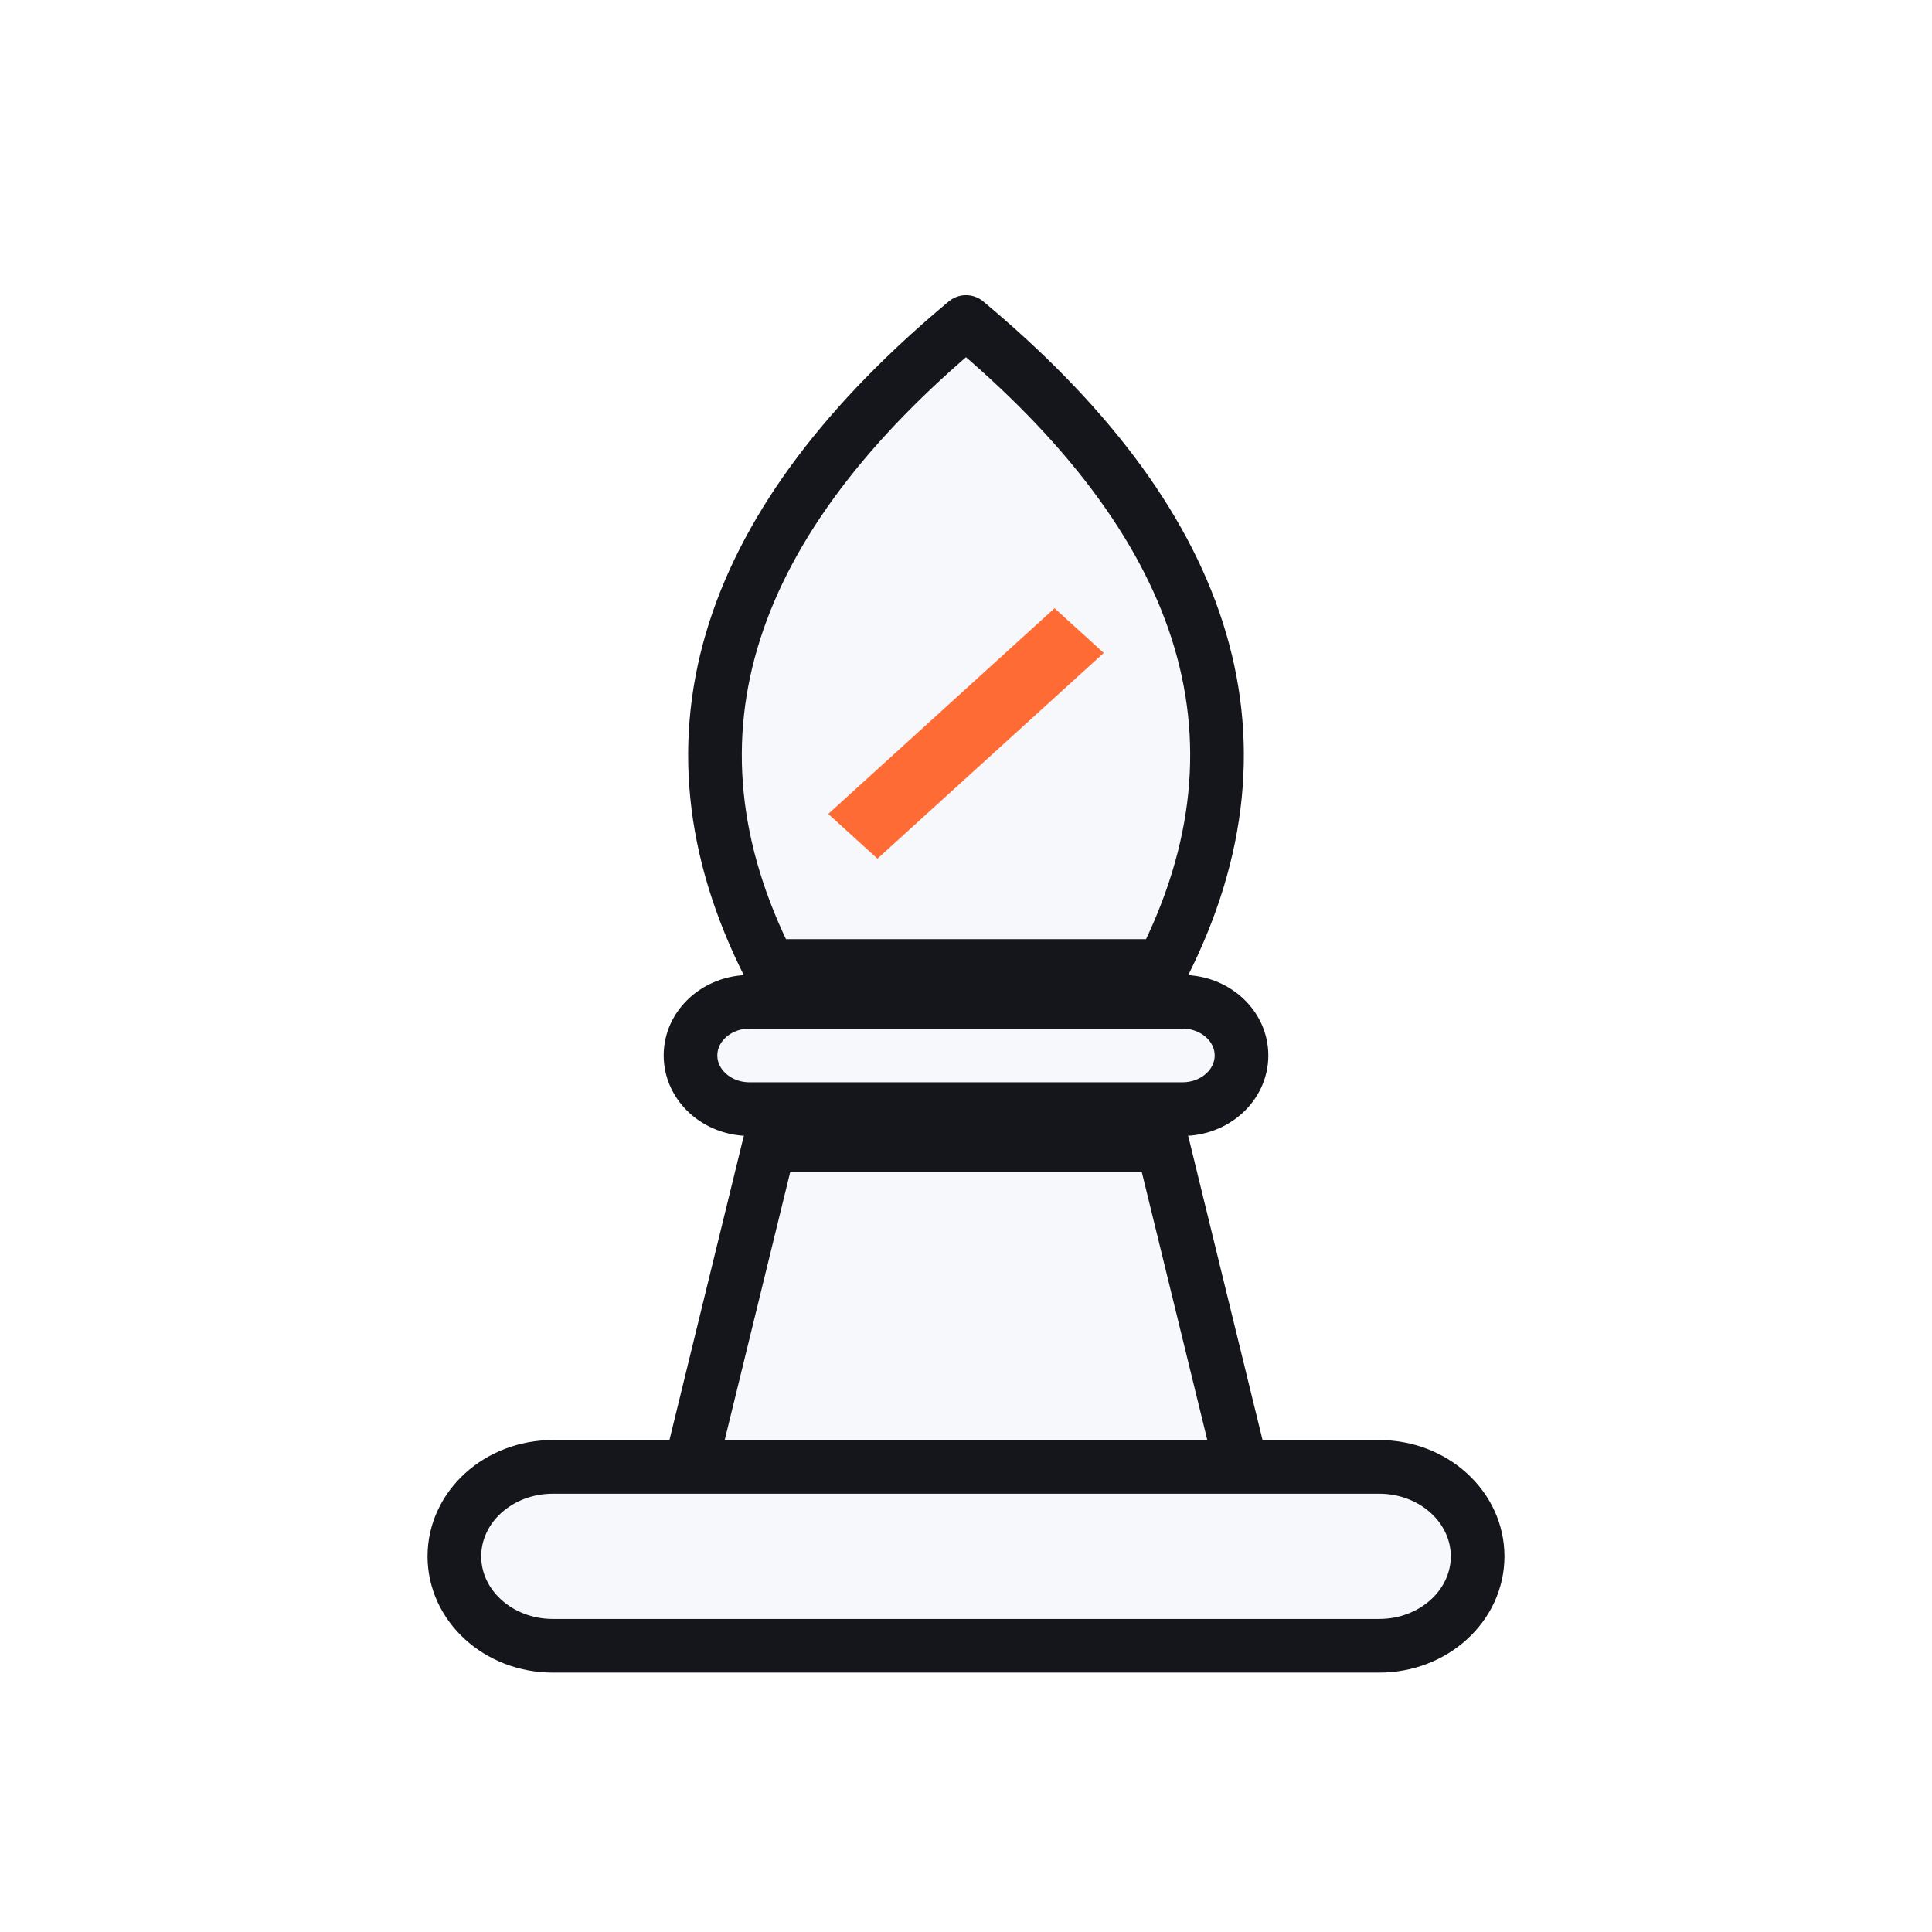
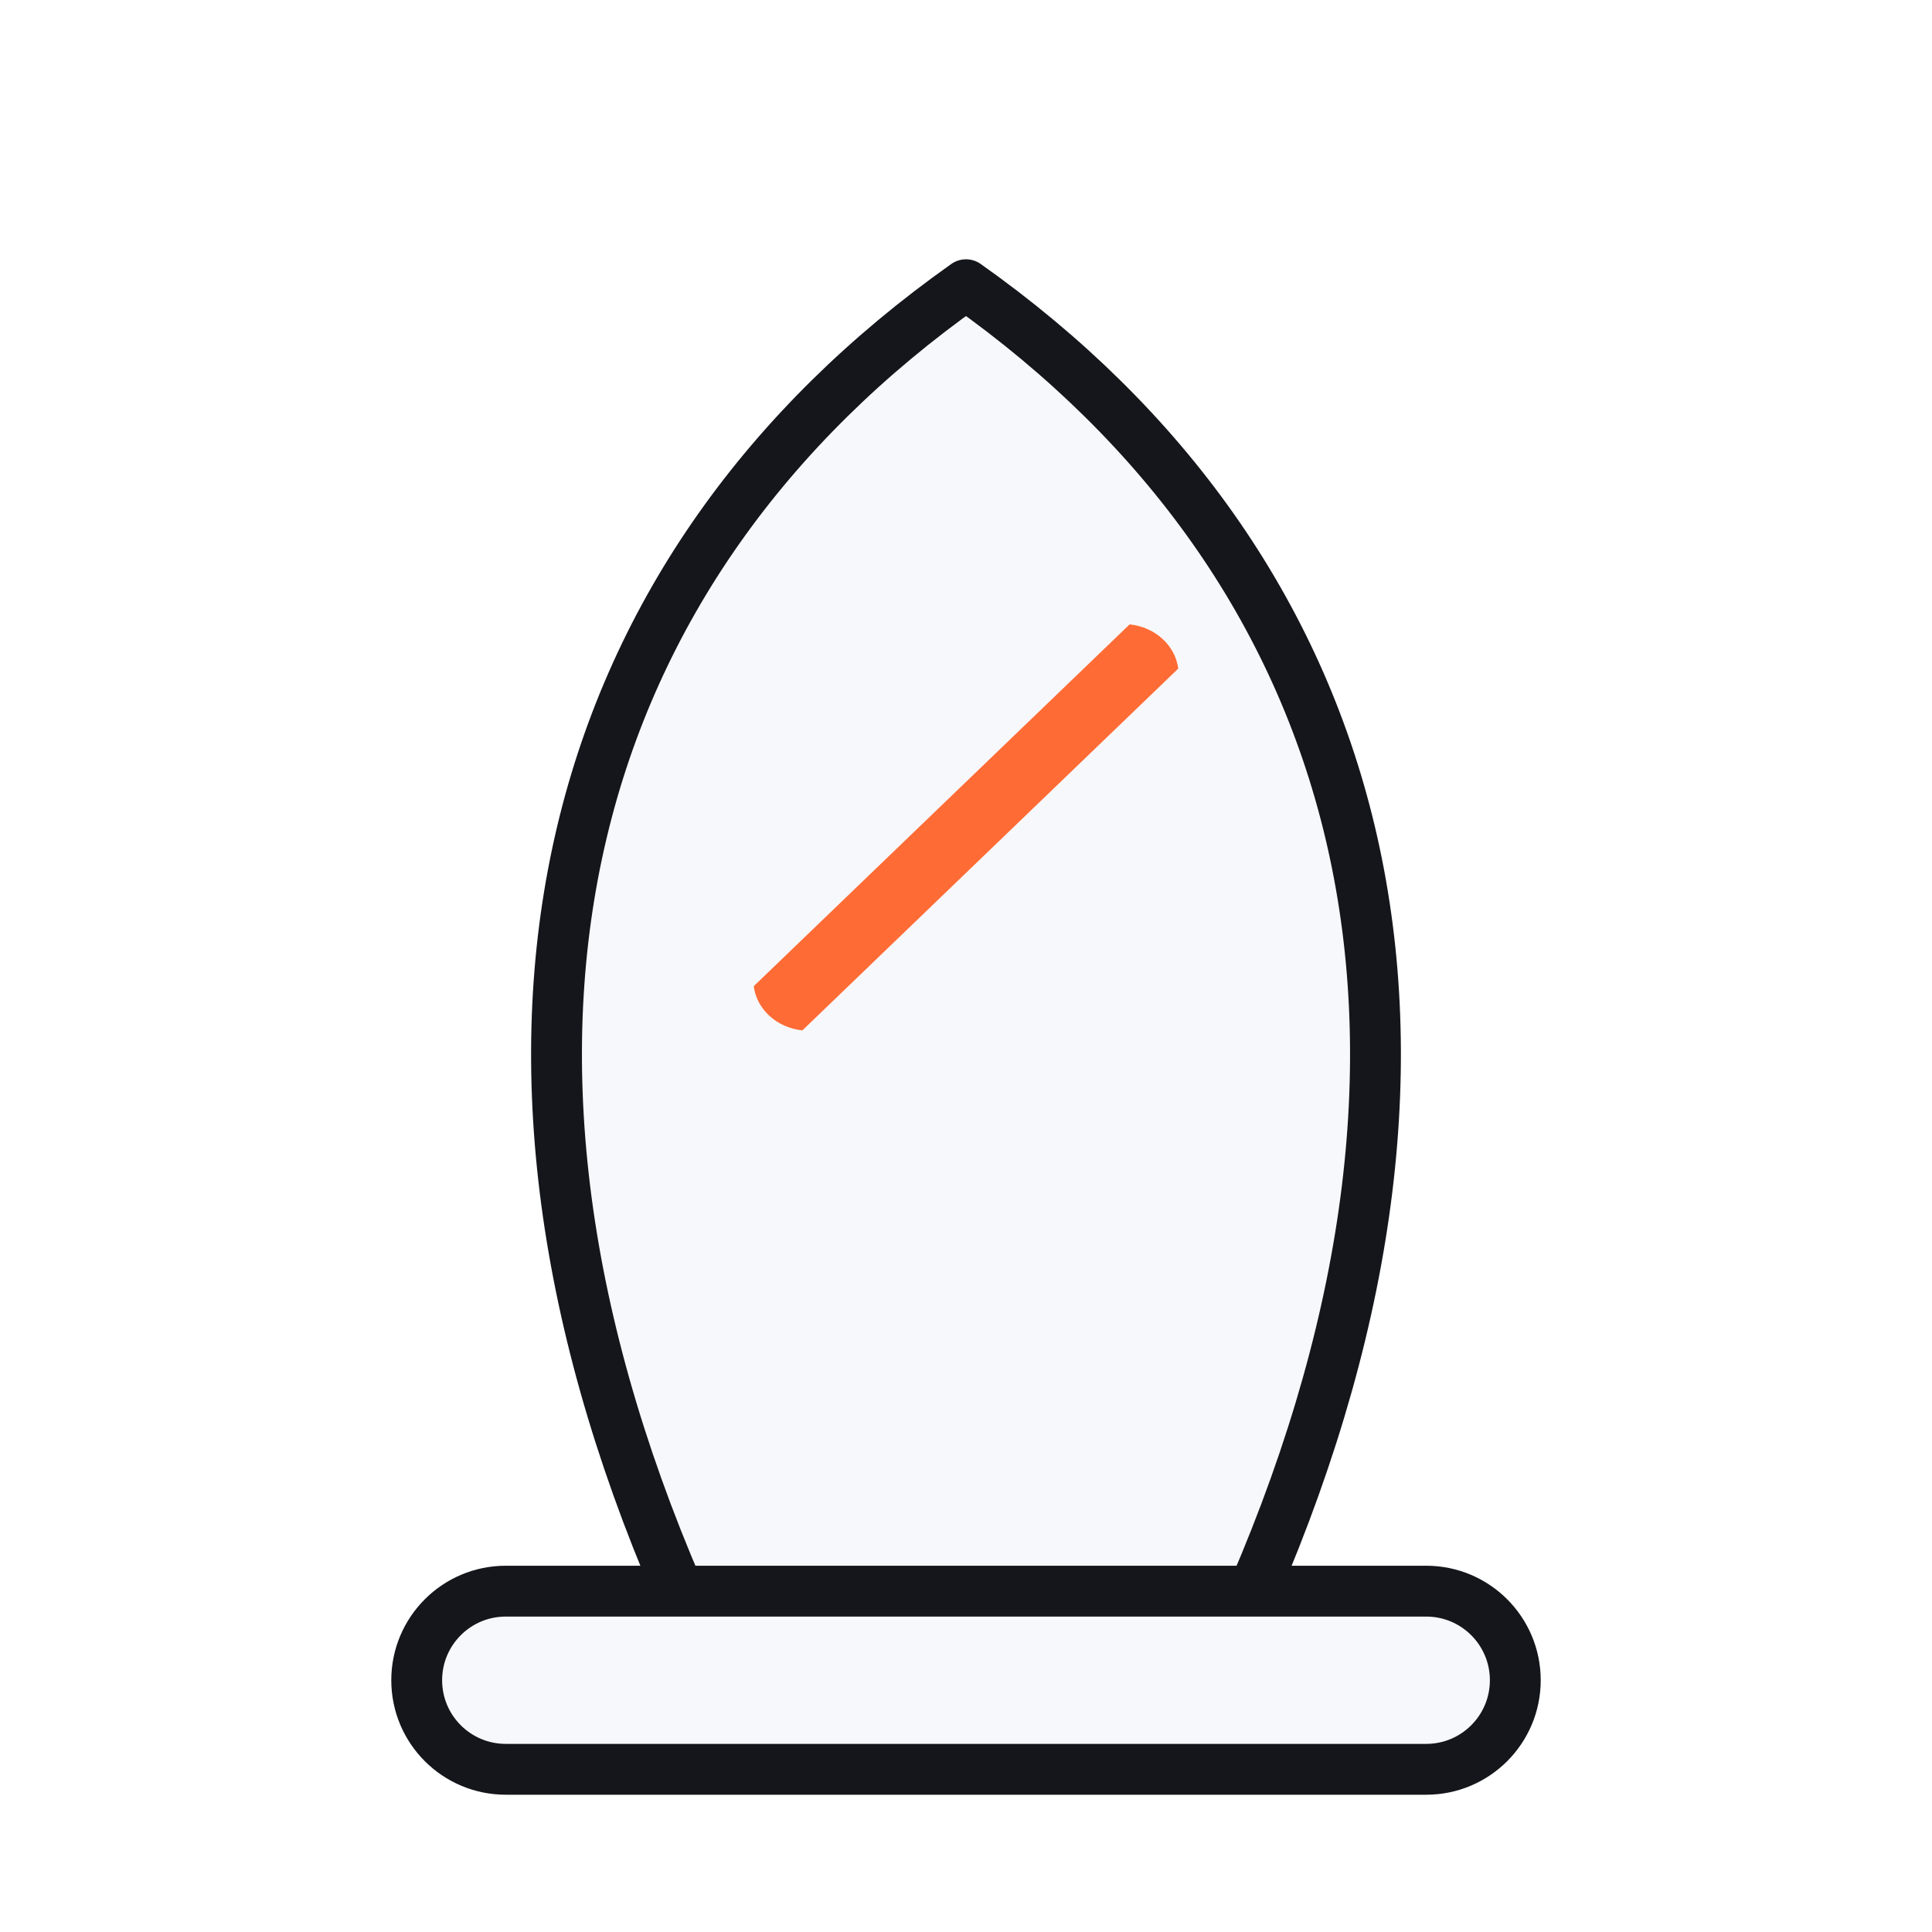
- <svg xmlns="http://www.w3.org/2000/svg" viewBox="-4 -4 108 108">
-   <path d="M50 14C63.2 25 67.6 37 61 50H39C32.4 37 36.8 25 50 14ZM37.9 52h24.2a3.3 3 0 0 1 3.3 3v0a3.3 3 0 0 1 -3.3 3h-24.2a3.3 3 0 0 1 -3.3 -3v0a3.3 3 0 0 1 3.3 -3ZM39 60H61L65.4 78H34.6ZM26.9 78h46.2a5.5 5 0 0 1 5.5 5v0a5.5 5 0 0 1 -5.5 5h-46.2a5.5 5 0 0 1 -5.5 -5v0a5.5 5 0 0 1 5.5 -5Z" fill="#F7F8FB" stroke="#14161B" stroke-width="3" stroke-linejoin="round" />
-   <path d="M42.3 41.5L54.95 30L57.7 32.5L45.05 44Z" fill="#FF6B35" />
+ <svg xmlns="http://www.w3.org/2000/svg" viewBox="0 0 190 190">
+   <path d="M95 28C134.137 55.673 147.183 101.135 123.266 156.48H66.734C42.817 101.135 55.863 55.673 95 28ZM49.74 156.48h90.52a8.76 8.76 0 0 1 8.76 8.76v0a8.76 8.76 0 0 1 -8.76 8.76h-90.52a8.76 8.76 0 0 1 -8.76 -8.76v-0a8.76 8.76 0 0 1 8.76 -8.76Z" fill="#F7F8FB" stroke="#14161B" stroke-width="5" stroke-linejoin="round" />
+   <path d="M74.127 96.984L111.09 61.405A5.436 4.942 0 0 1 115.873 65.753L78.91 101.332A5.436 4.942 0 0 1 74.127 96.984Z" fill="#FF6B35" />
</svg>
